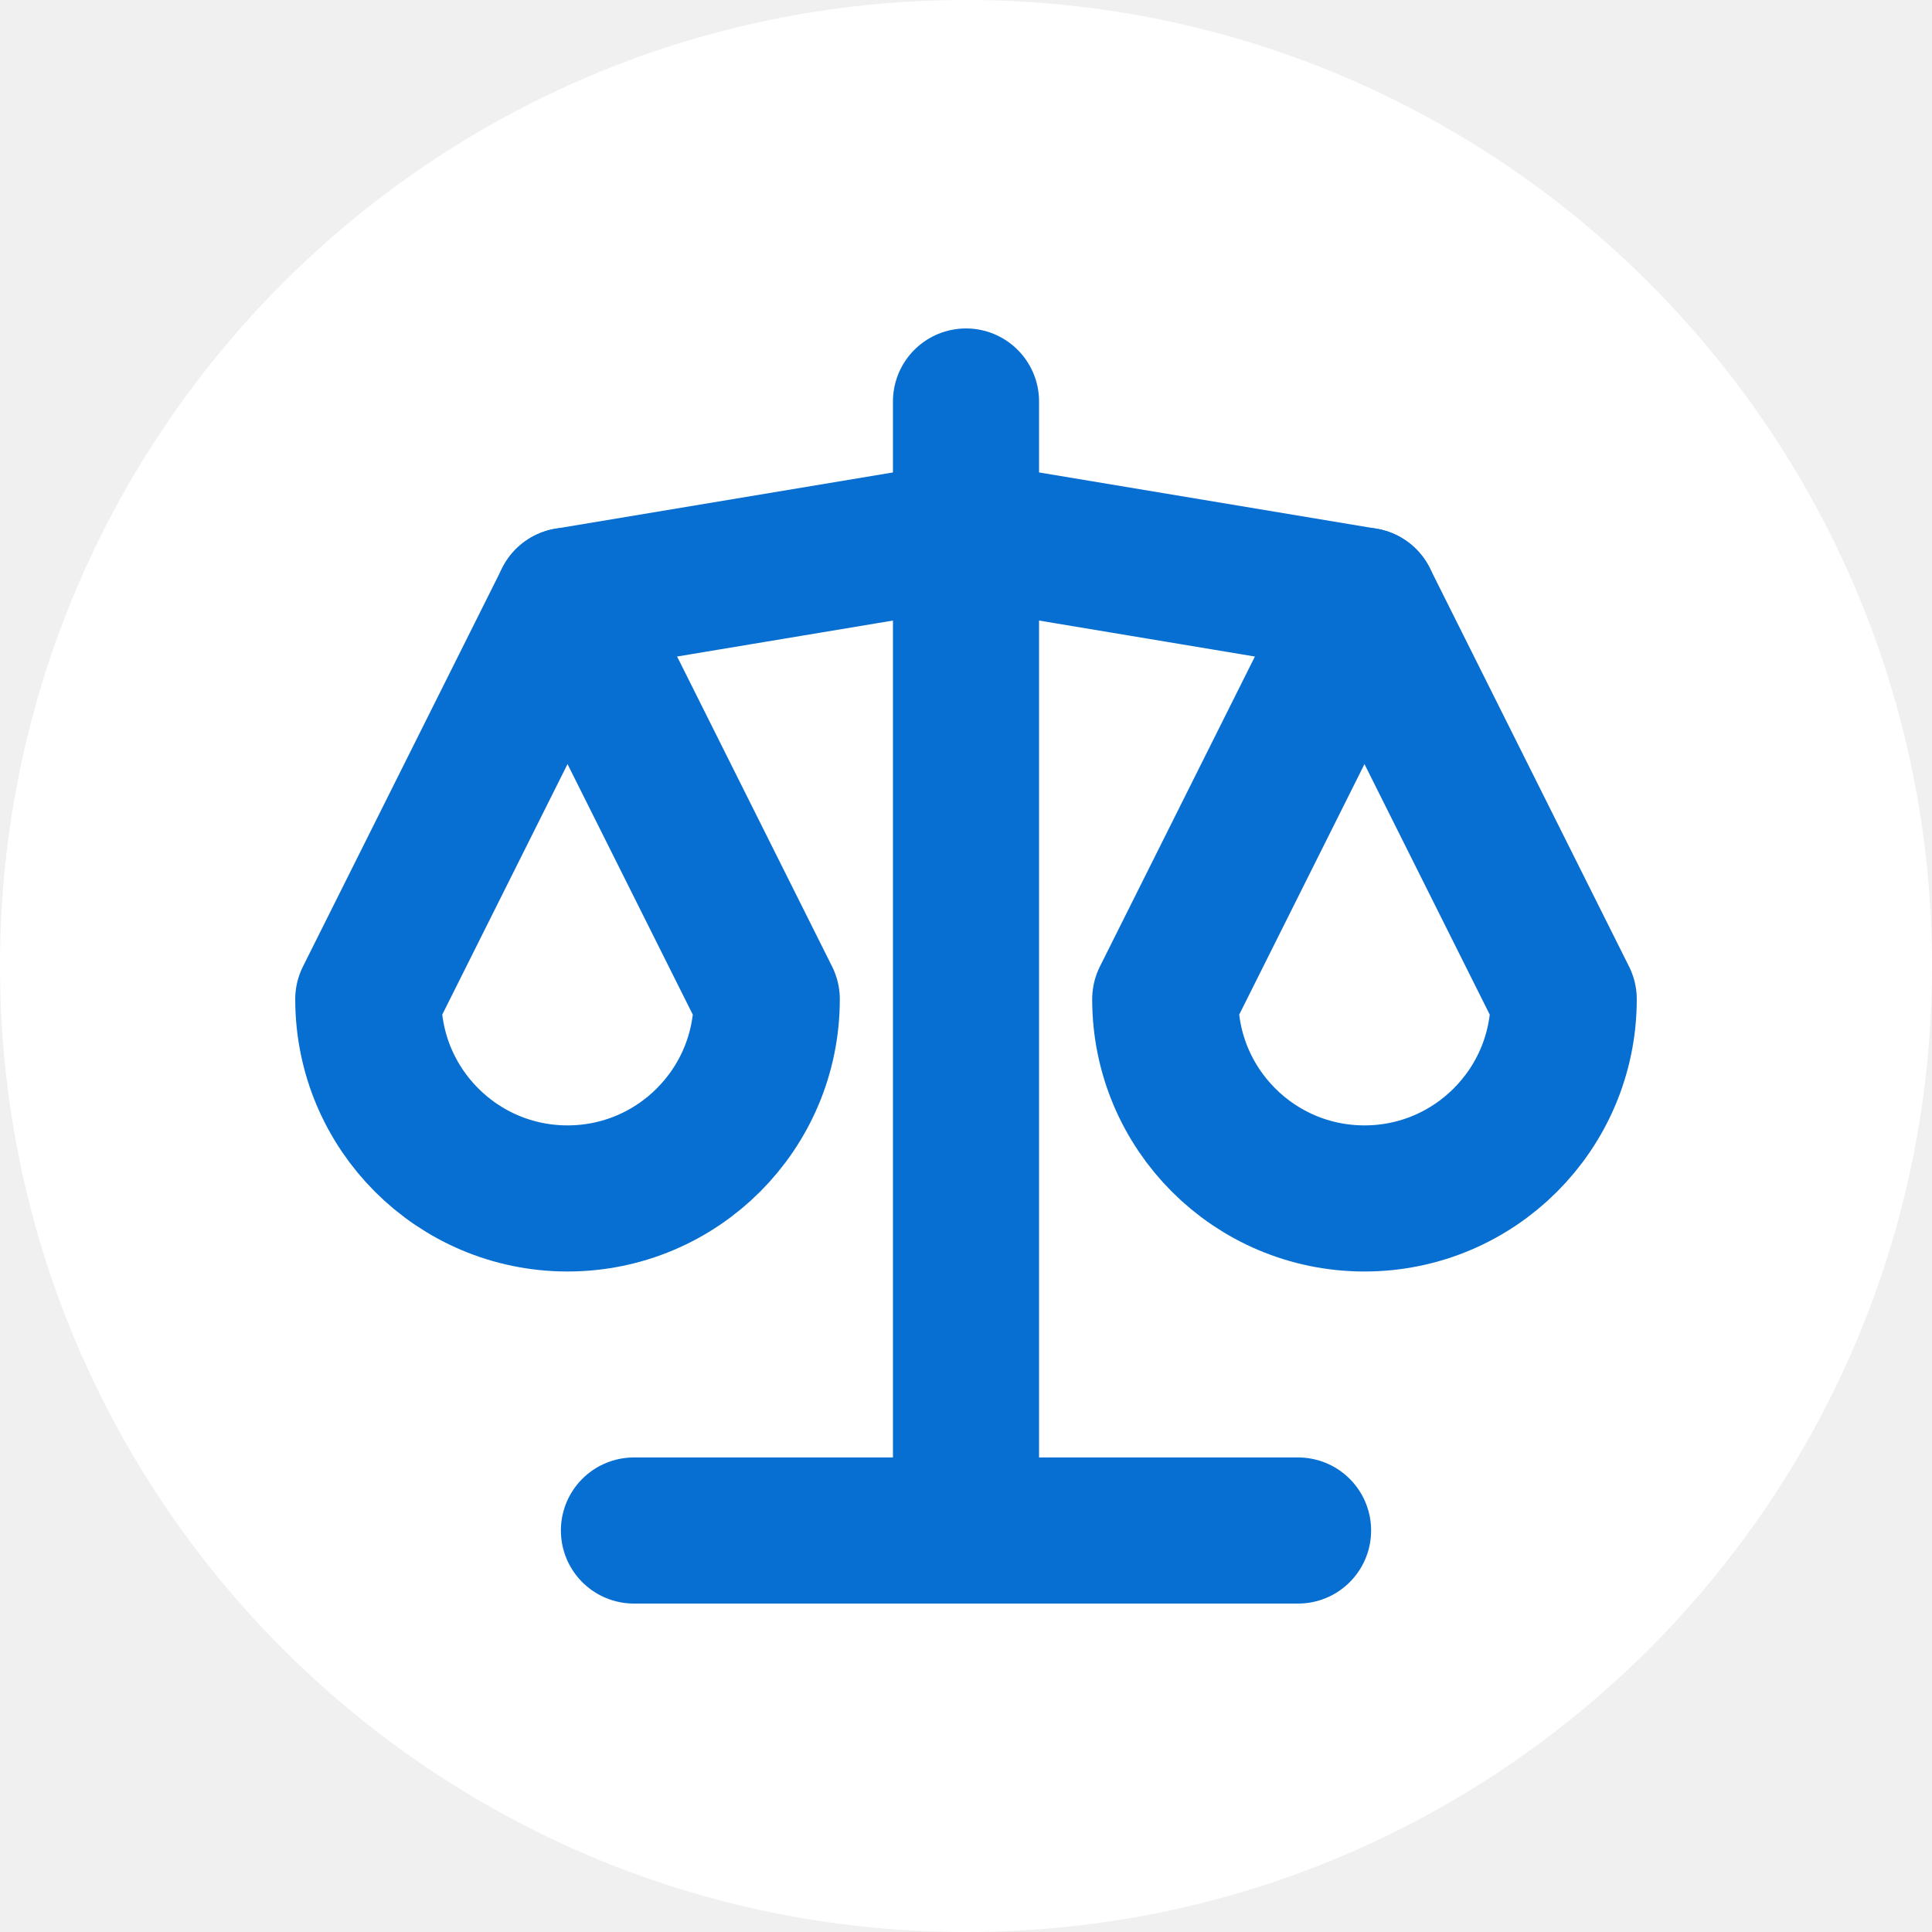
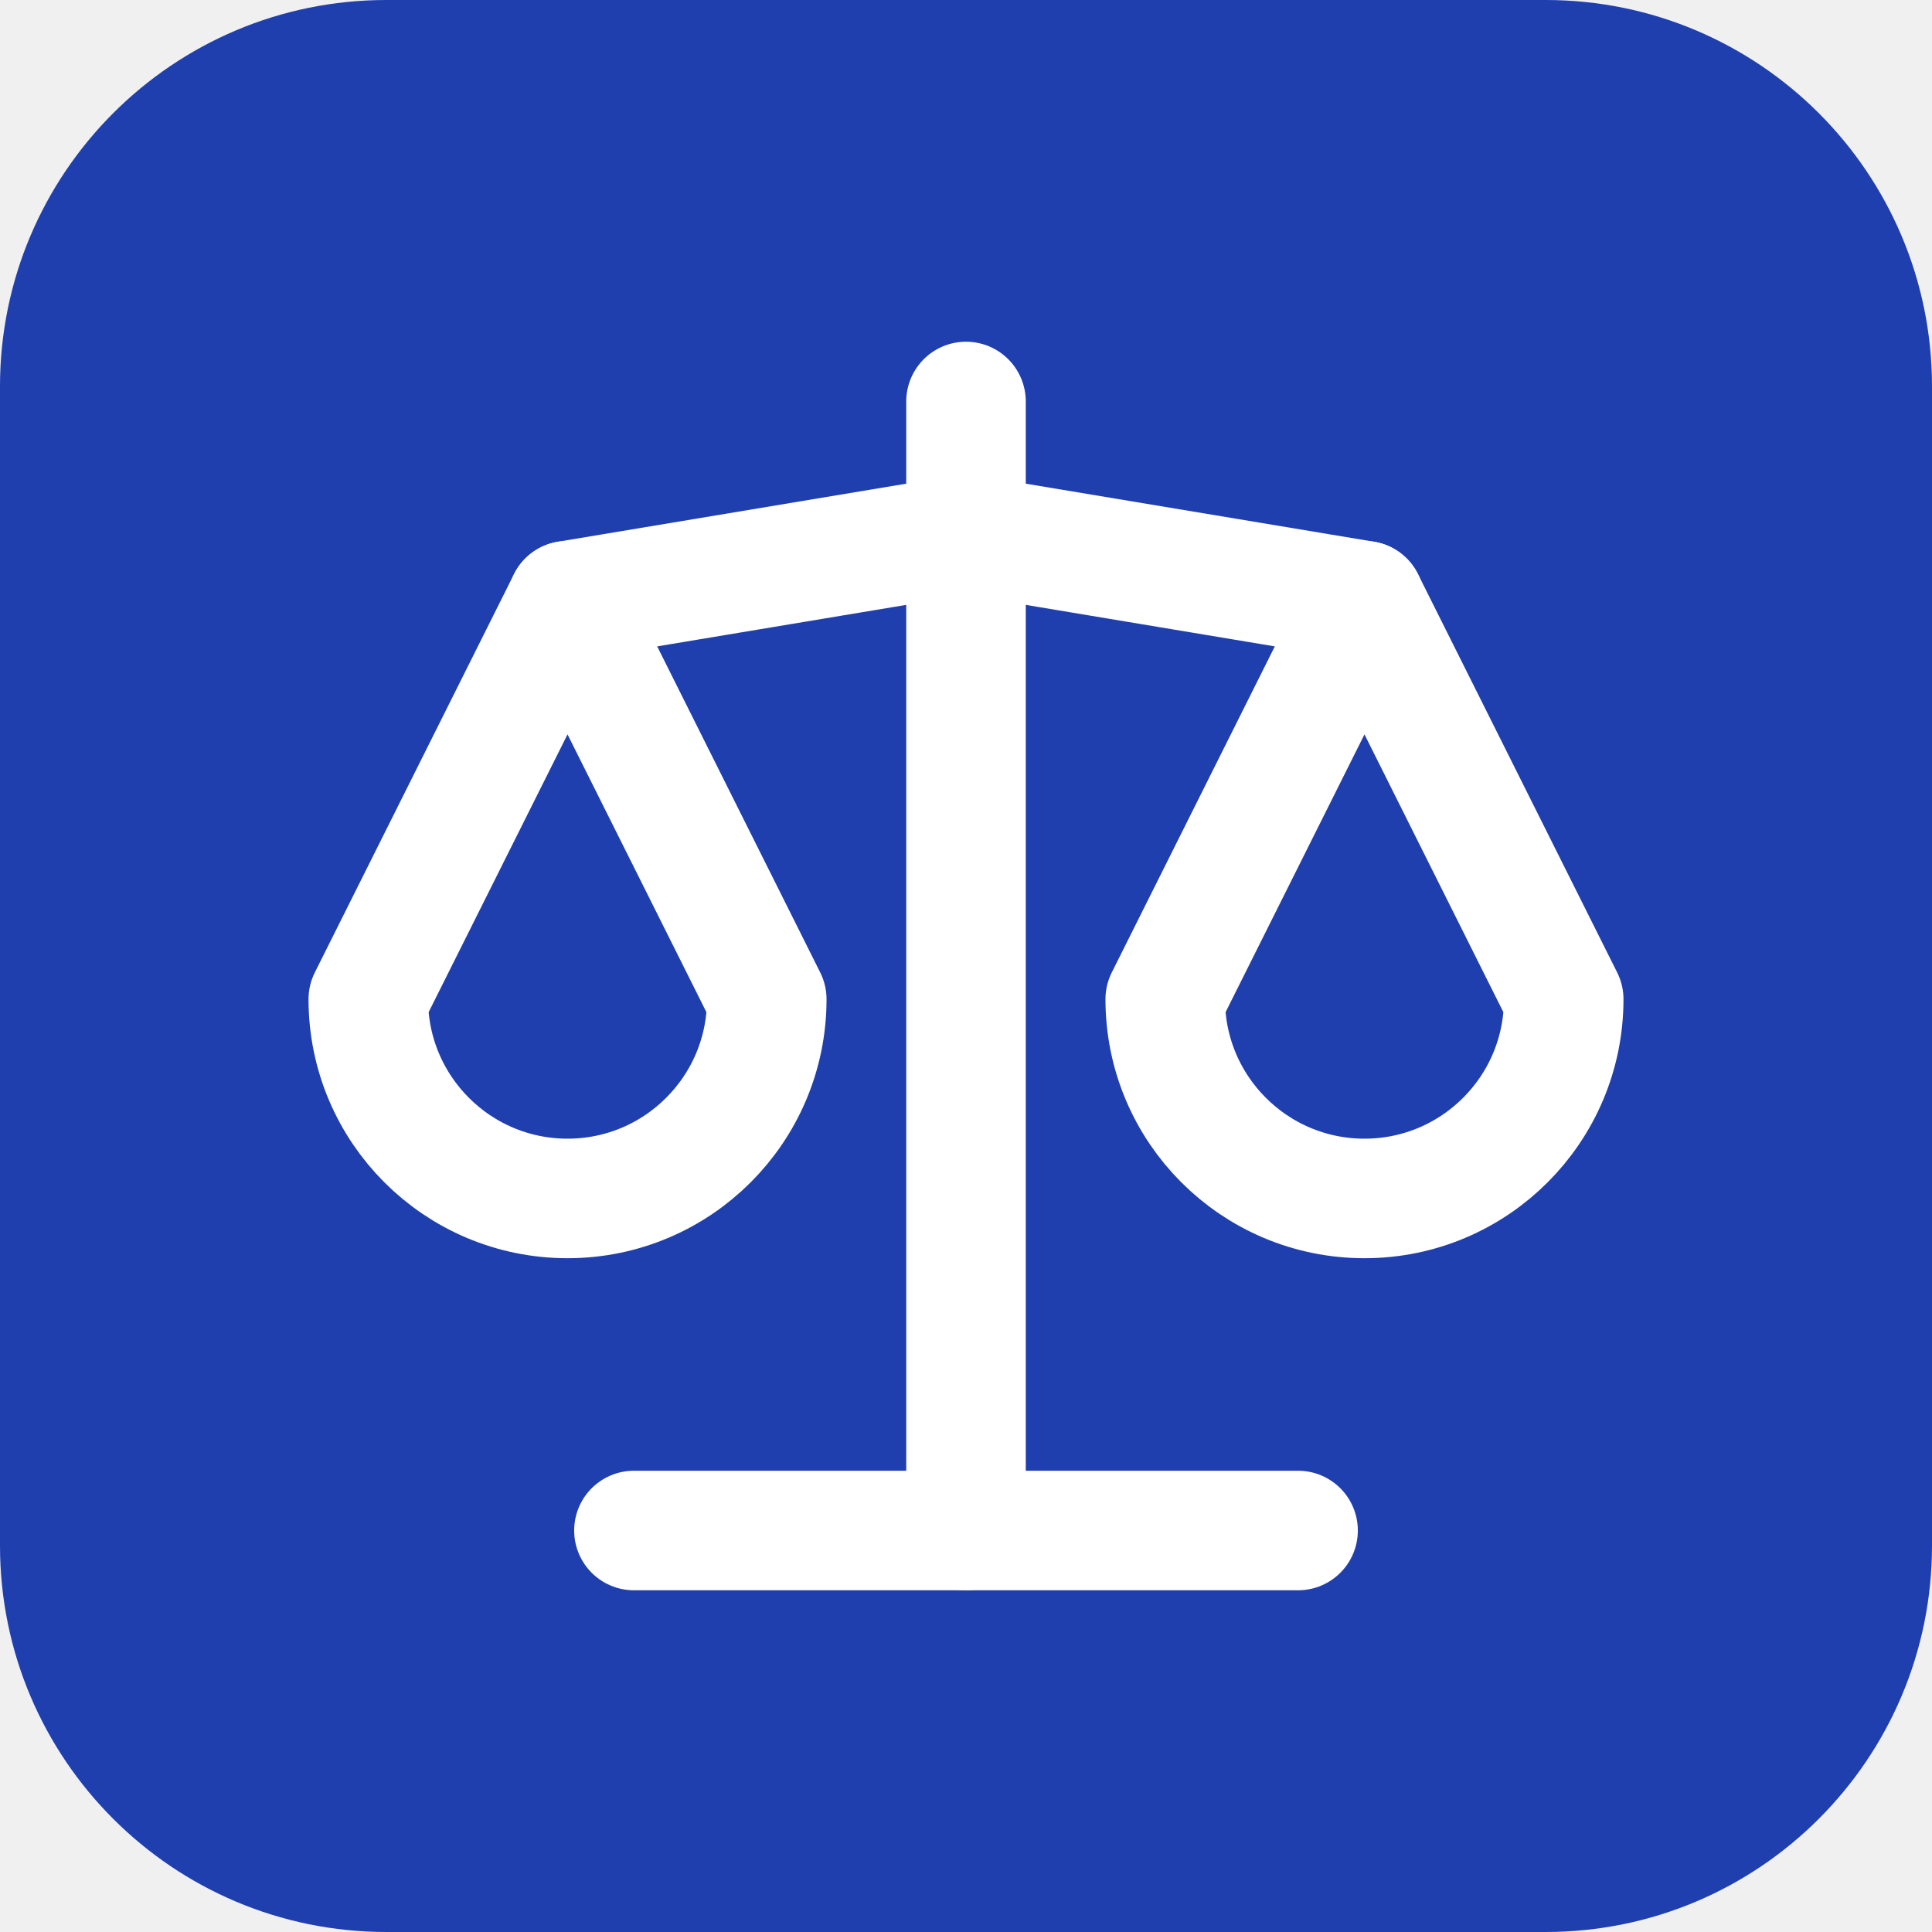
<svg xmlns="http://www.w3.org/2000/svg" viewBox="0 0 32 32">
-   <circle cx="16" cy="16" r="16" fill="#ffffff" />
-   <g transform="translate(2.8 3.35) scale(1.1)" fill="none" stroke="#066fd1" stroke-width="2.2" stroke-linecap="round" stroke-linejoin="round">
+   <rect width="32" height="32" rx="6.4" fill="#1F3FAE" />
+   <g transform="translate(2.8 3.35) scale(1.1)" fill="none" stroke="#FFFFFF" stroke-width="1.8" stroke-linecap="round" stroke-linejoin="round">
    <path d="M7 20l10 0" />
    <path d="M6 6l6 -1l6 1" />
    <path d="M12 3l0 17" />
    <path d="M9 12l-3 -6l-3 6a3 3 0 0 0 6 0" />
    <path d="M21 12l-3 -6l-3 6a3 3 0 0 0 6 0" />
  </g>
</svg>
